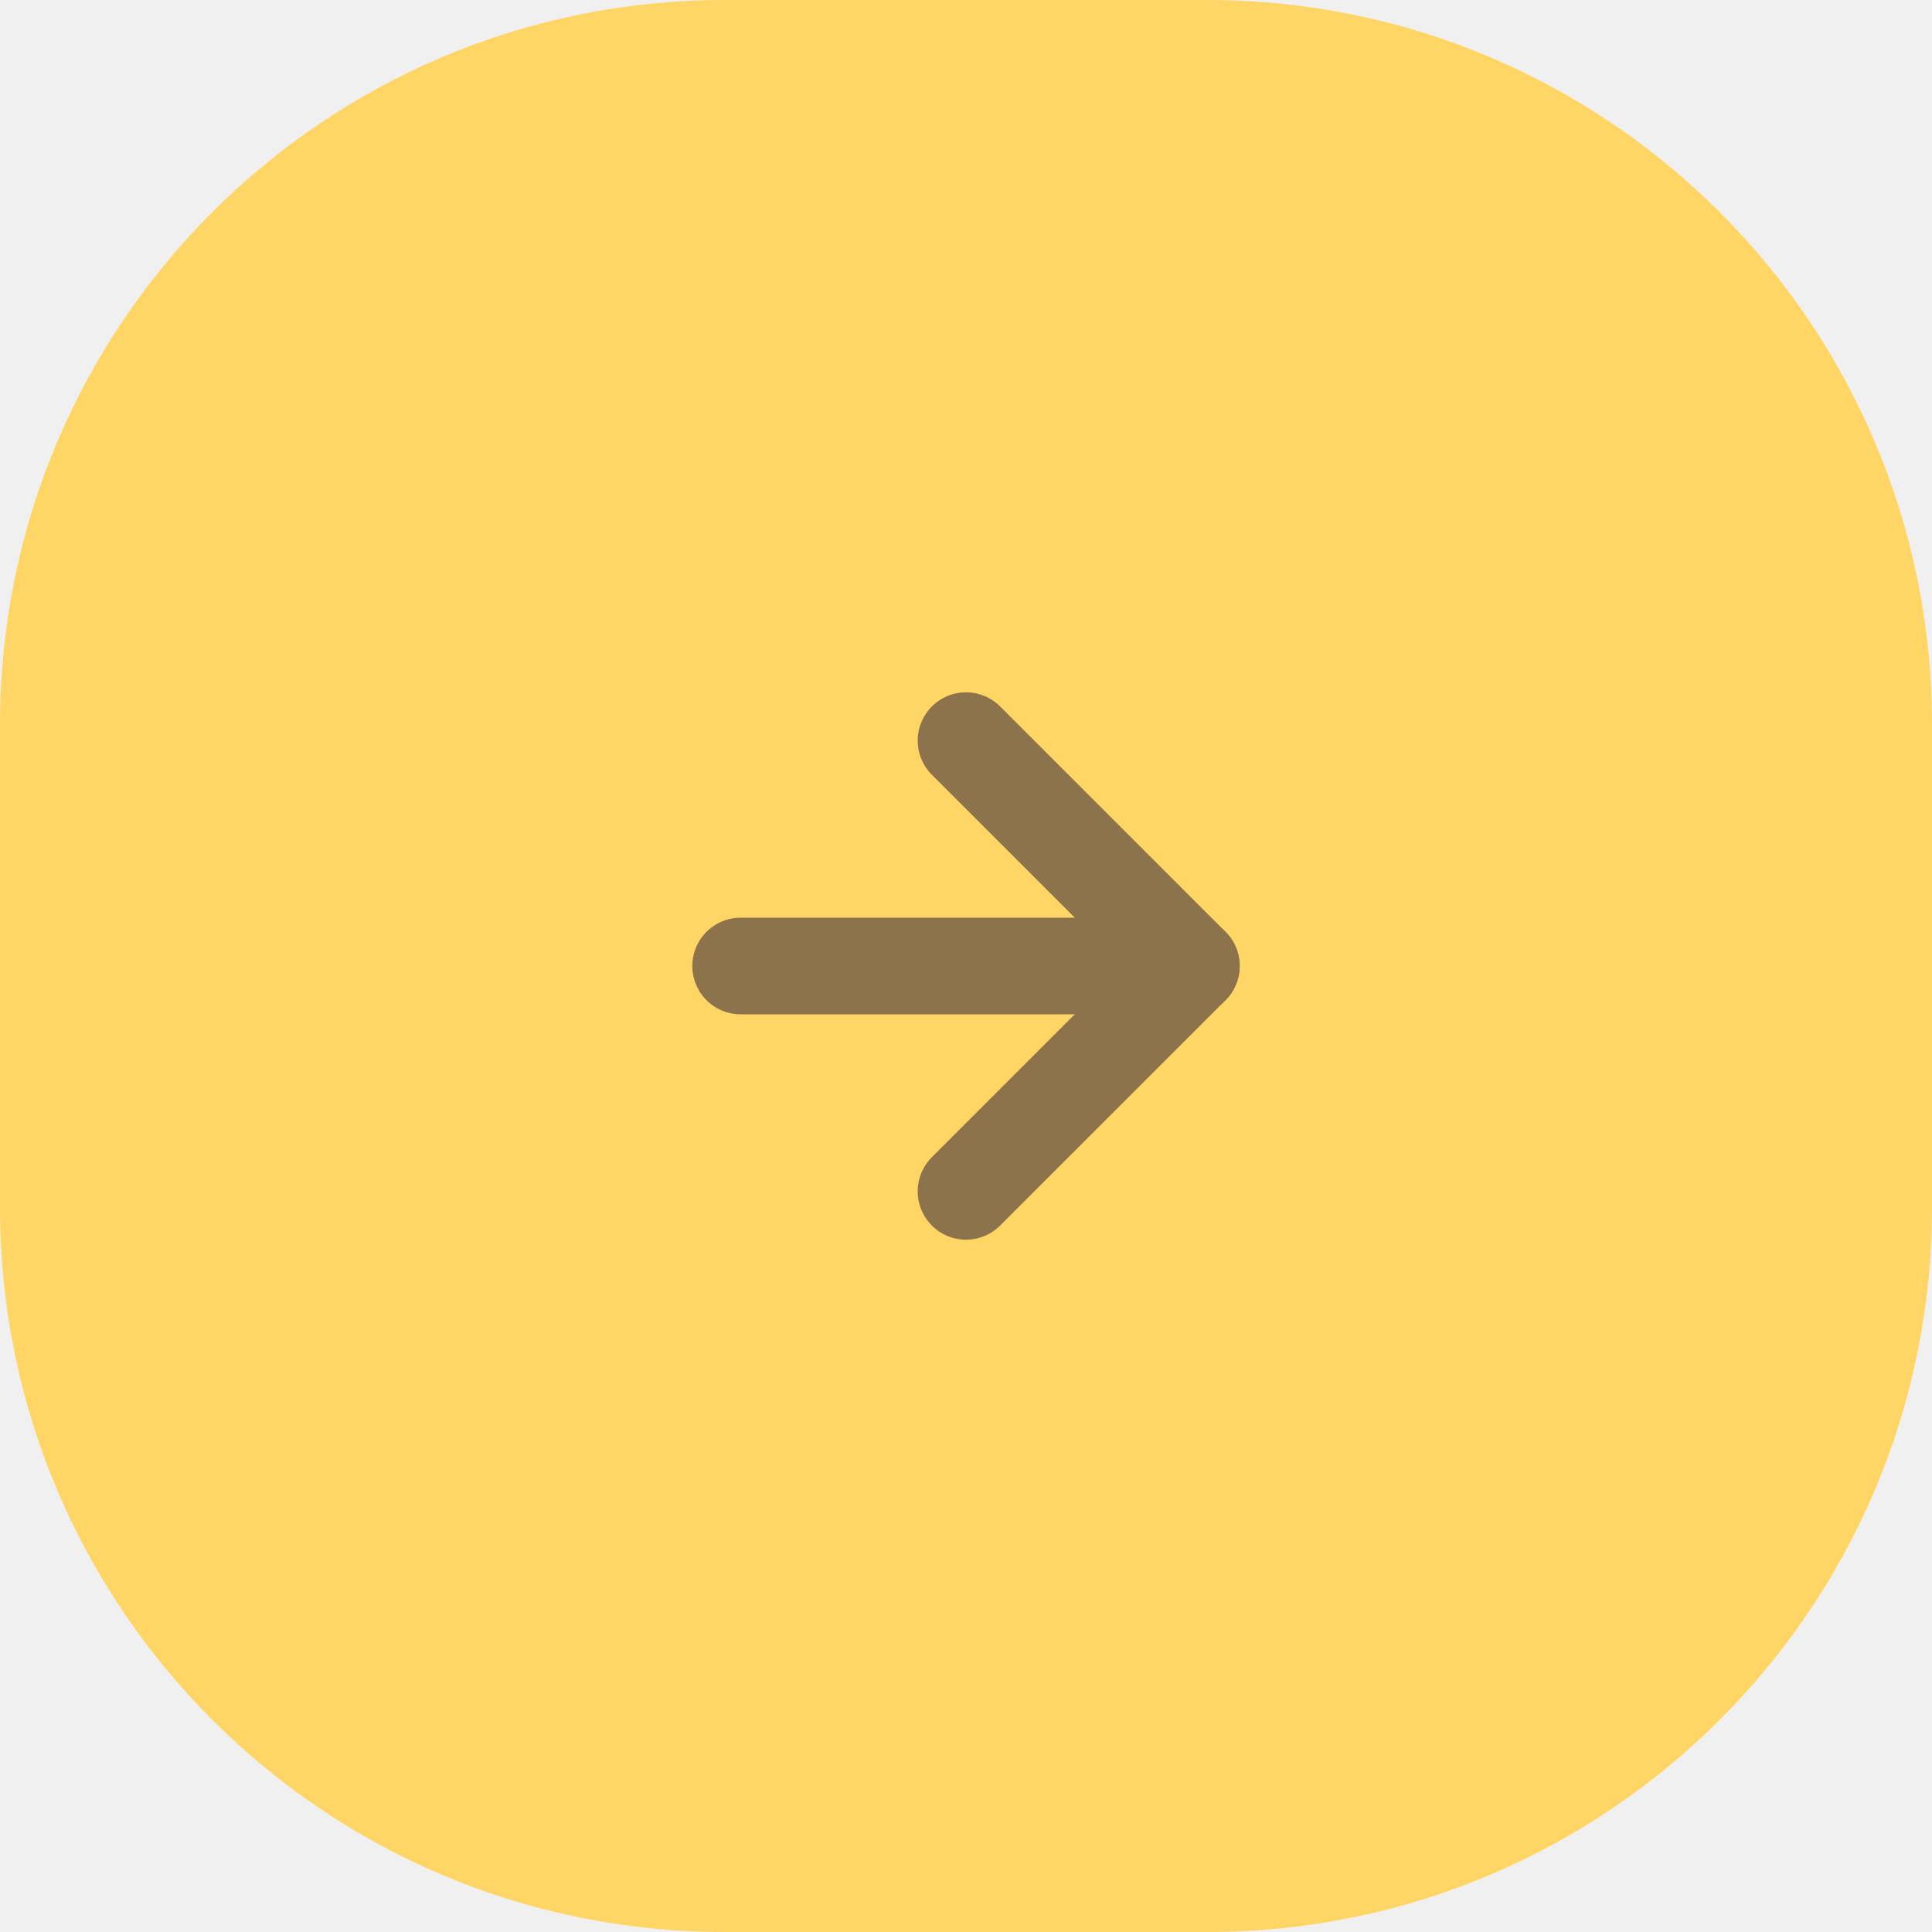
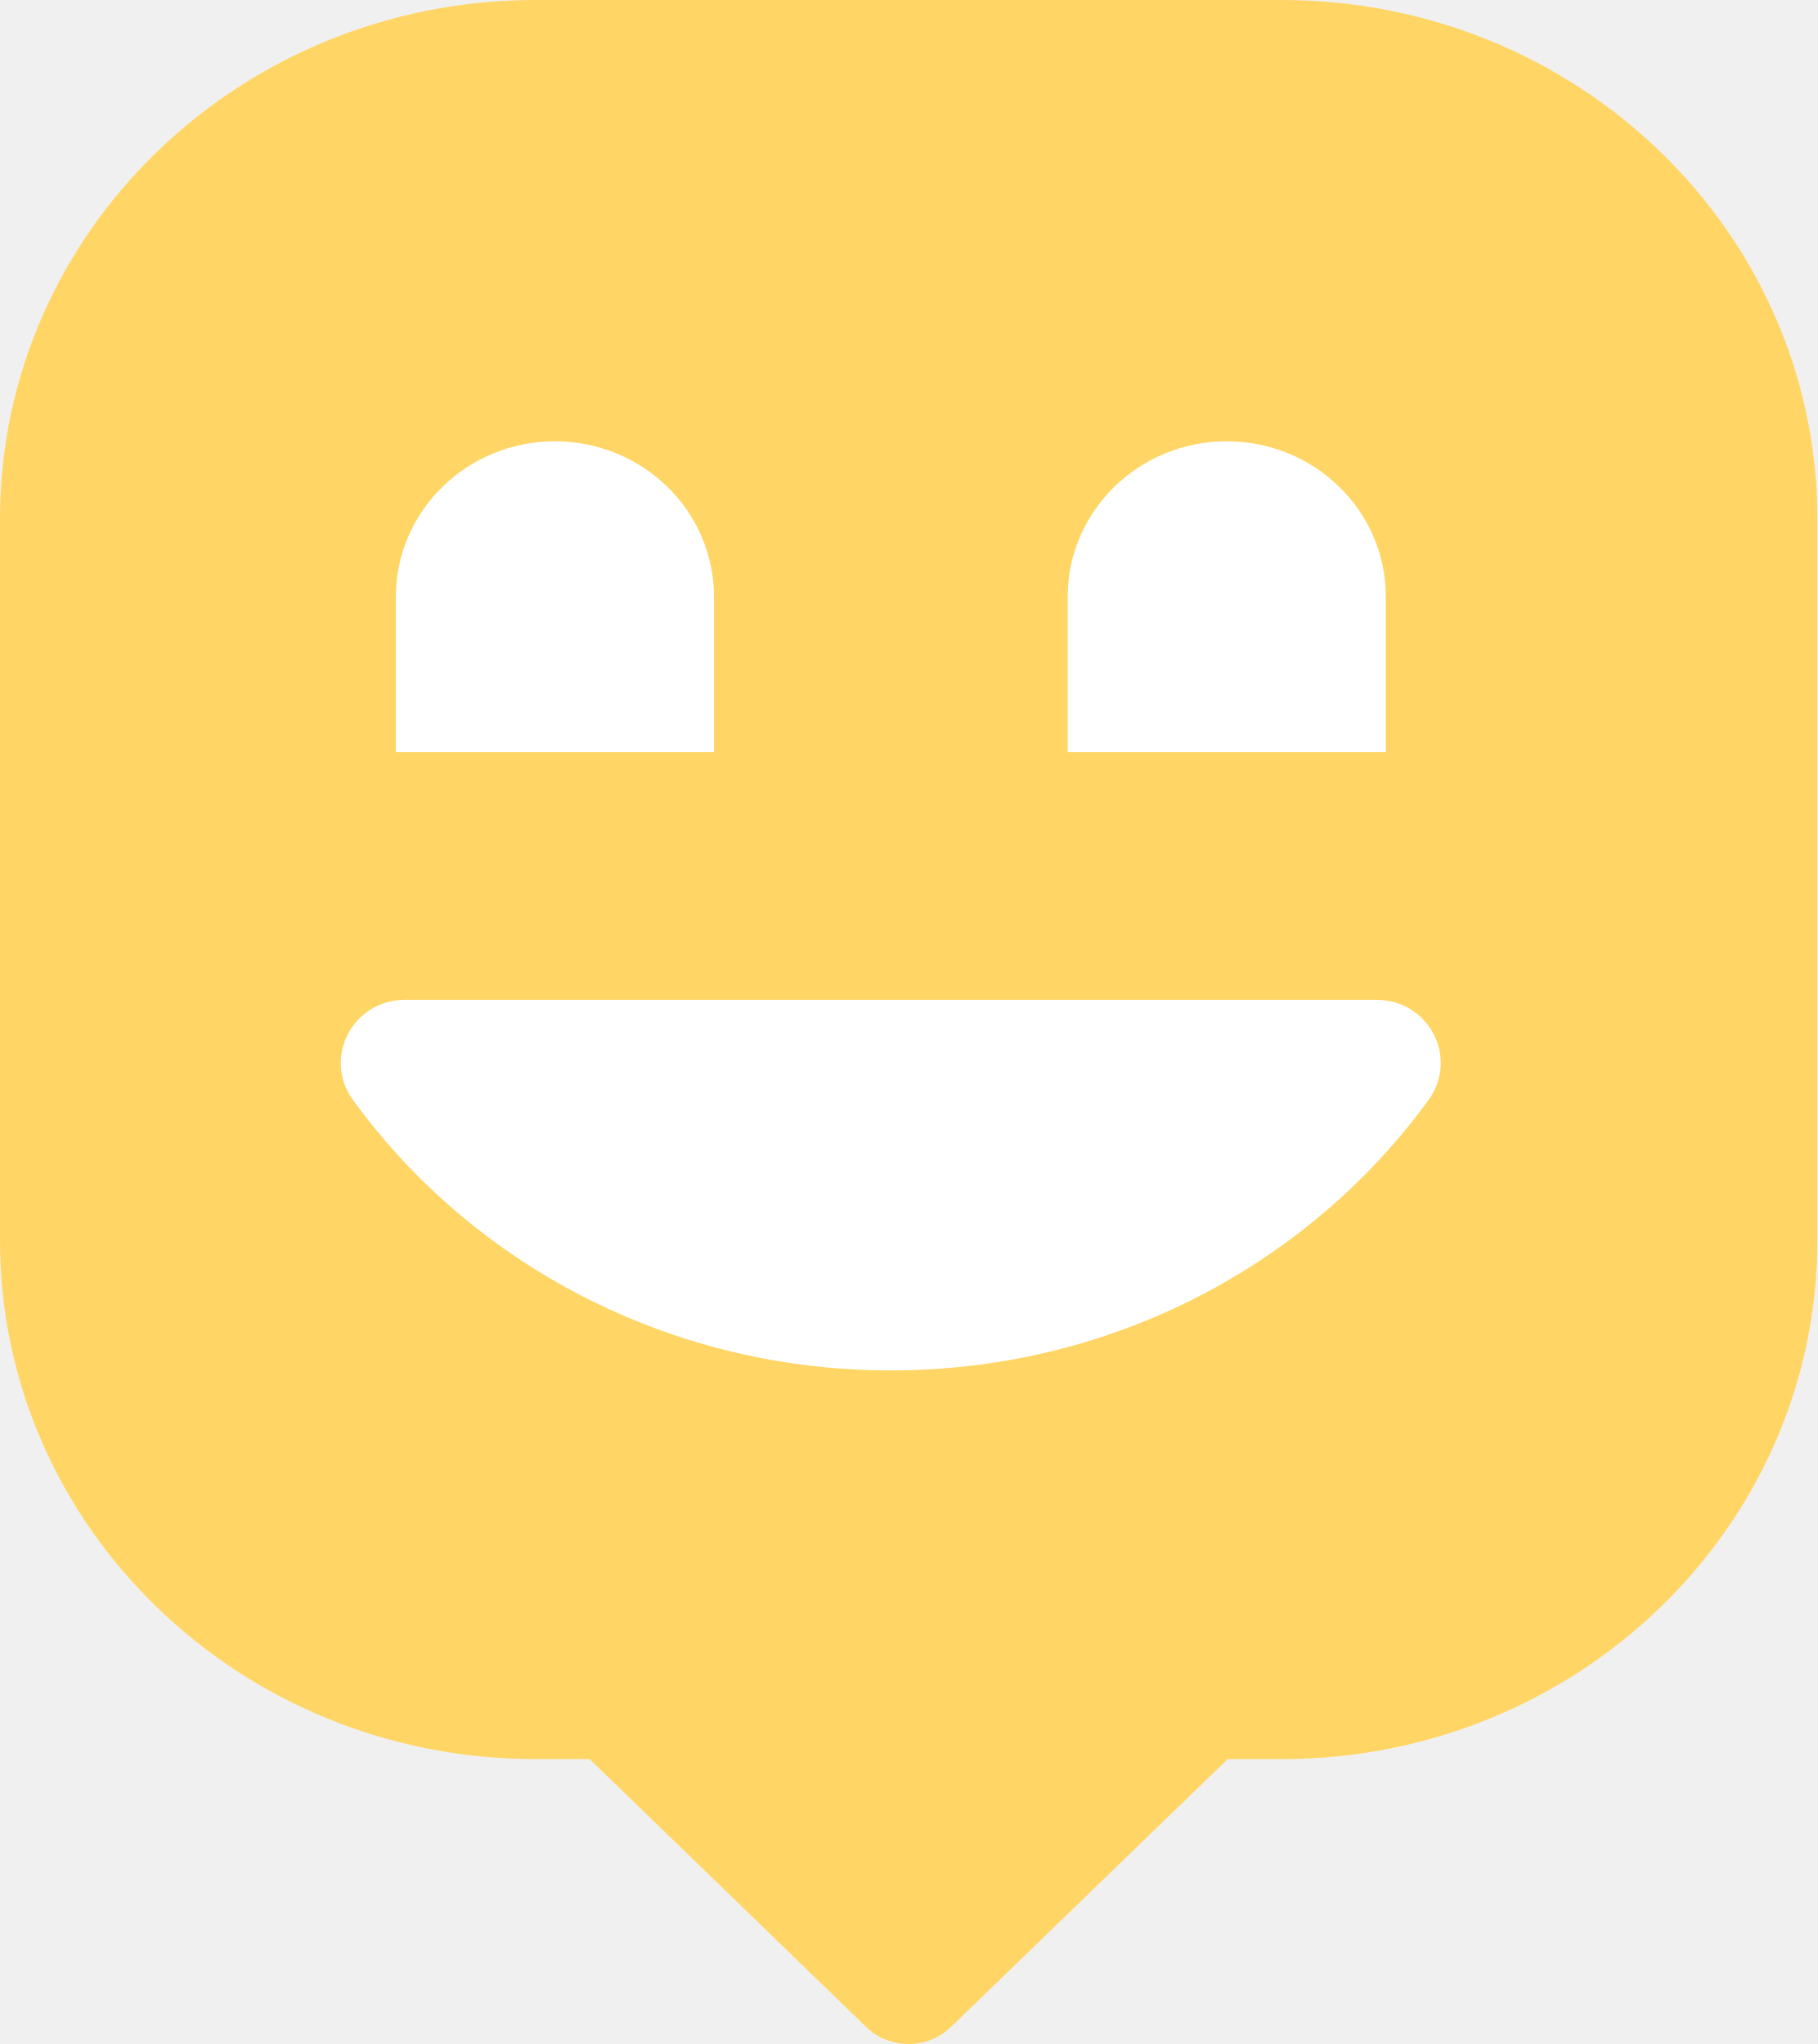
- <svg xmlns="http://www.w3.org/2000/svg" width="80" height="80" viewBox="0 0 80 80" fill="none">
-   <rect width="80" height="80" rx="30" fill="#FFD666" />
-   <path d="M30.667 40H49.333" stroke="#8D734B" stroke-width="4" stroke-linecap="round" stroke-linejoin="round" />
-   <path d="M40 30.667L49.333 40L40 49.333" stroke="#8D734B" stroke-width="4" stroke-linecap="round" stroke-linejoin="round" />
+ <svg xmlns="http://www.w3.org/2000/svg" width="64" height="72" viewBox="0 0 64 72" fill="none">
+   <path d="M64 18.271V43.694C64 53.784 55.556 61.965 45.142 61.965H43.235L33.494 71.396C33.113 71.766 32.585 72 32 72C31.46 72 30.97 71.809 30.595 71.489L30.43 71.329L30.423 71.322L20.765 61.965H18.852C8.443 61.965 0 53.784 0 43.694V18.271C0 8.181 8.443 0 18.858 0H45.142C55.556 0 64 8.181 64 18.271Z" fill="#FFD666" />
+   <path d="M14.27 35.219C12.413 35.219 11.355 37.269 12.432 38.749C16.62 44.514 23.546 48.273 31.372 48.273C39.197 48.273 46.117 44.508 50.305 38.749C51.382 37.269 50.324 35.219 48.467 35.219H14.27Z" fill="white" />
+   <path d="M25.143 26.494H13.941V21.02C13.941 17.998 16.45 15.545 19.542 15.545C22.634 15.545 25.143 17.998 25.143 21.02V26.494Z" fill="white" />
+   <path d="M48.803 26.494H37.6V21.02C37.6 17.998 40.109 15.545 43.202 15.545C46.294 15.545 48.803 17.998 48.803 21.02V26.494Z" fill="white" />
</svg>
